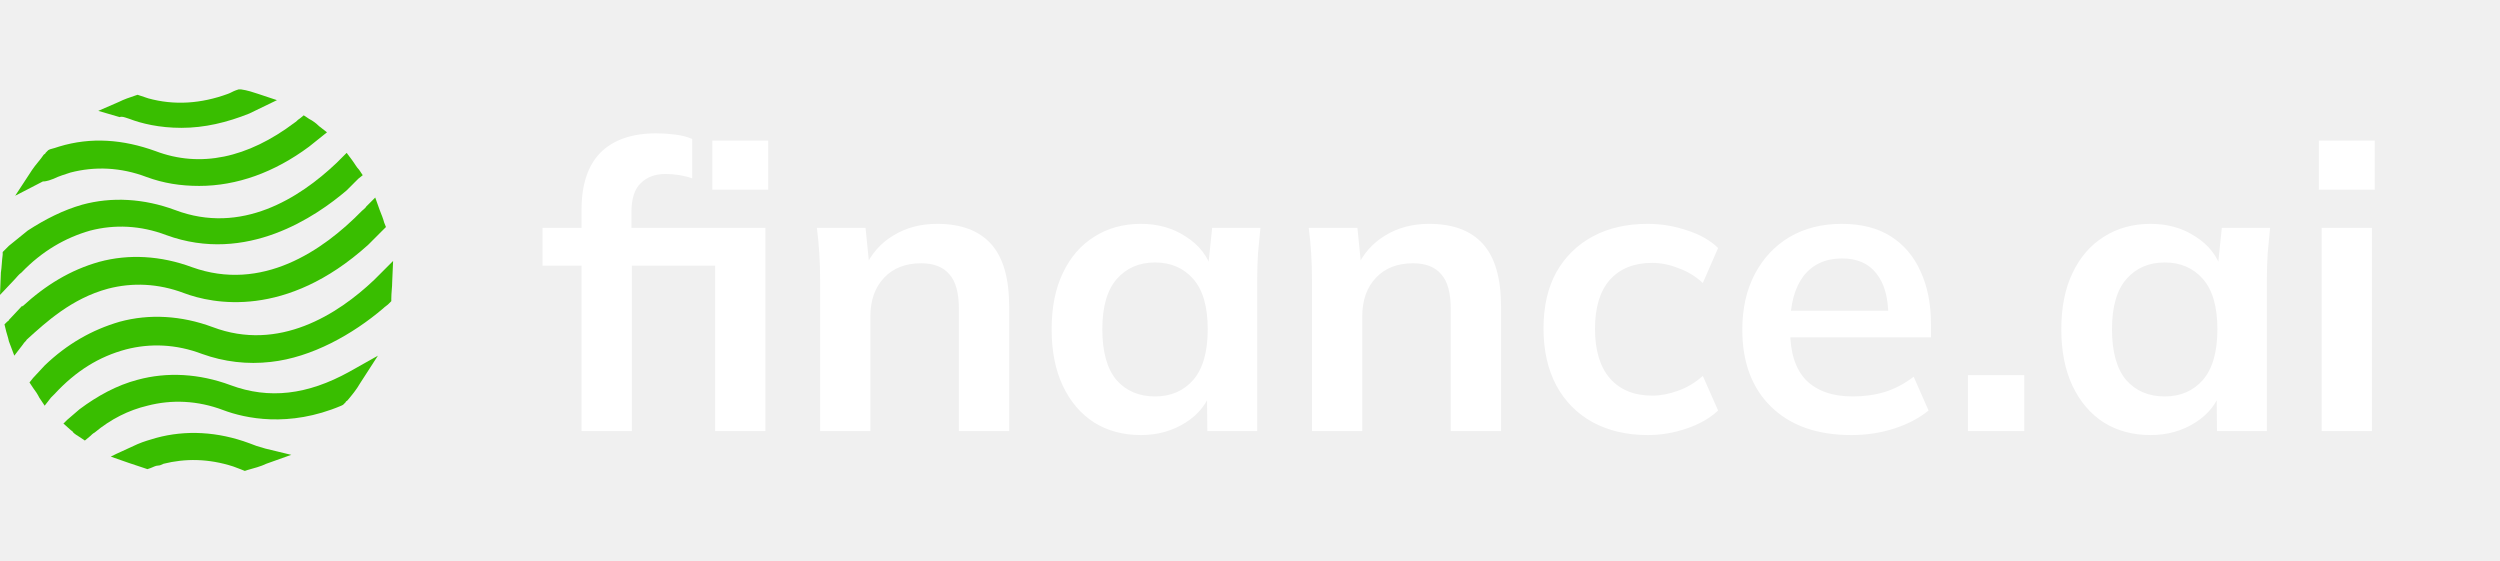
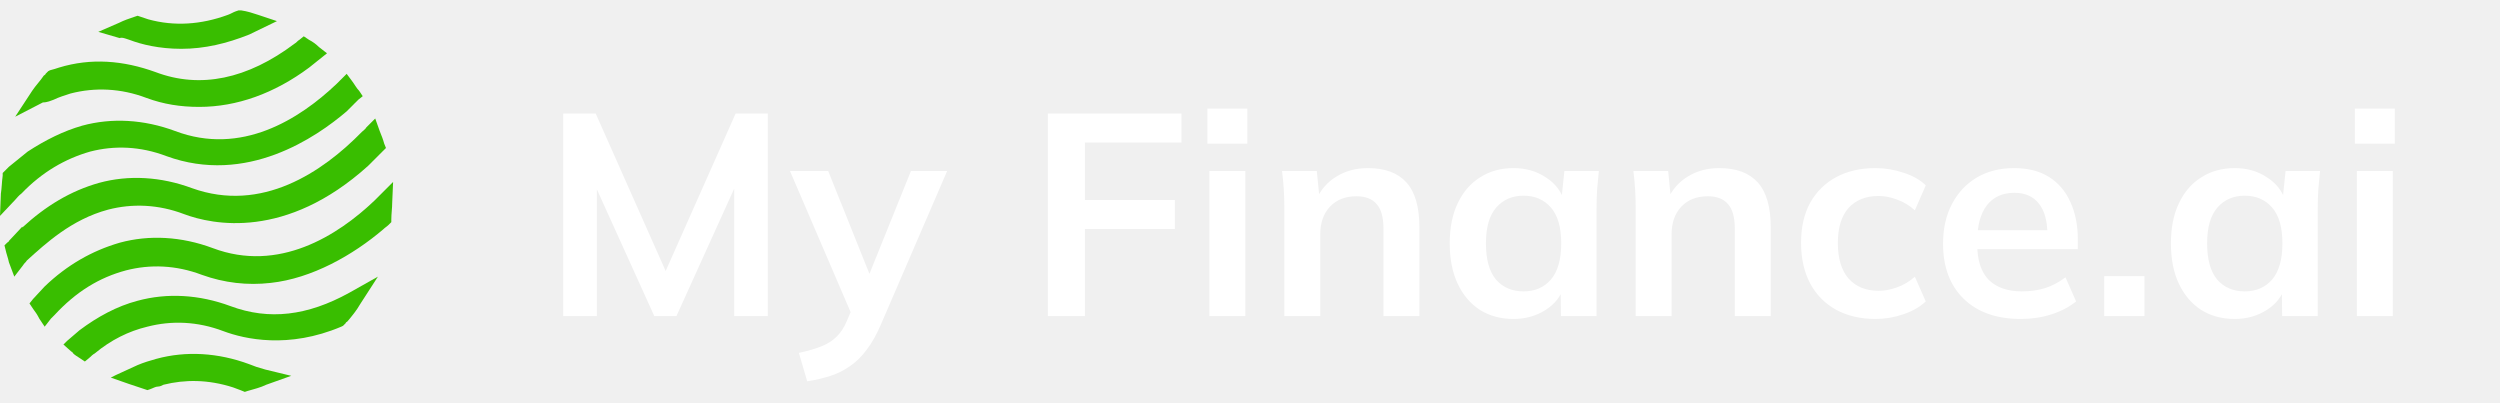
- <svg xmlns="http://www.w3.org/2000/svg" width="174" height="39" viewBox="0 0 174 39" fill="none">
-   <path d="M16.043 26.806C13.867 25.998 11.628 25.874 9.576 26.433C8.146 26.806 6.778 27.553 5.534 28.485L4.664 29.232L4.415 29.48L4.975 29.978C5.037 29.978 5.037 30.04 5.099 30.102C5.223 30.226 5.348 30.289 5.534 30.413L5.907 30.662L6.28 30.351C6.343 30.289 6.467 30.164 6.591 30.102C7.711 29.169 8.954 28.547 10.26 28.237C11.939 27.801 13.742 27.863 15.546 28.547C17.038 29.107 20.085 29.791 23.754 28.237L23.878 28.174L24.064 27.988C24.064 27.926 24.127 27.926 24.189 27.863C24.5 27.49 24.811 27.117 25.059 26.682L26.303 24.754L24.313 25.874C21.391 27.49 18.717 27.801 16.043 26.806Z" fill="#39BE00" />
-   <path d="M7.524 20.091C9.203 19.655 11.006 19.718 12.809 20.401C14.799 21.148 19.898 22.205 25.619 17.044L26.551 16.111L26.613 16.049L26.862 15.8L26.738 15.489C26.676 15.24 26.551 14.93 26.427 14.619L26.116 13.748L25.494 14.37C25.432 14.494 25.308 14.556 25.183 14.681C22.447 17.479 18.219 20.339 13.369 18.598C11.192 17.79 8.954 17.666 6.902 18.225C4.912 18.785 3.171 19.842 1.554 21.334V21.272L0.621 22.267C0.621 22.329 0.559 22.329 0.497 22.391L0.311 22.578L0.373 22.827C0.435 23.137 0.559 23.448 0.621 23.759L0.995 24.754L1.616 23.946C1.679 23.822 1.803 23.759 1.865 23.635C3.171 22.453 4.974 20.775 7.524 20.091Z" fill="#39BE00" />
-   <path d="M1.492 18.971C2.923 17.479 4.539 16.546 6.28 16.049C7.959 15.614 9.763 15.676 11.566 16.36C17.162 18.412 22.012 15.054 24.127 13.251L24.935 12.442L25.246 12.194L24.997 11.821C24.811 11.634 24.686 11.385 24.5 11.137L24.127 10.639L23.691 11.074C23.629 11.137 23.505 11.261 23.443 11.323C20.831 13.81 16.789 16.36 12.188 14.619C10.011 13.81 7.773 13.686 5.721 14.246C4.415 14.619 3.171 15.241 1.928 16.049L0.622 17.106C0.497 17.23 0.435 17.293 0.311 17.417L0.187 17.541V17.728C0.124 18.163 0.124 18.598 0.062 18.971L0 20.526L1.057 19.407C1.181 19.282 1.306 19.096 1.492 18.971Z" fill="#39BE00" />
-   <path d="M17.847 31.035L17.722 31.408L17.847 31.035C17.66 30.973 17.536 30.91 17.349 30.848C15.173 30.04 12.934 29.916 10.882 30.475C10.447 30.6 10.012 30.724 9.576 30.91L8.084 31.595L7.711 31.781L8.955 32.216C9.328 32.341 9.701 32.465 10.074 32.589L10.26 32.652L10.447 32.589C10.633 32.527 10.82 32.403 11.007 32.403C11.131 32.403 11.255 32.341 11.38 32.279C12.872 31.905 14.489 31.905 16.23 32.465C16.416 32.527 16.541 32.589 16.727 32.652L17.038 32.776L17.225 32.714C17.66 32.589 18.157 32.465 18.531 32.279L20.272 31.657L18.468 31.221C18.282 31.159 18.033 31.097 17.847 31.035Z" fill="#39BE00" />
-   <path d="M27.36 18.163L26.427 19.096C26.303 19.22 26.178 19.345 26.054 19.469C23.505 21.894 19.401 24.506 14.799 22.765C12.623 21.956 10.384 21.832 8.332 22.392C6.404 22.951 4.663 23.946 3.109 25.438L2.3 26.309L2.052 26.62L2.3 26.993C2.487 27.242 2.611 27.428 2.736 27.677L3.109 28.236L3.544 27.677C3.606 27.615 3.731 27.49 3.793 27.428C5.285 25.811 6.902 24.817 8.767 24.319C10.446 23.884 12.25 23.946 14.053 24.63C15.607 25.19 17.224 25.376 18.841 25.19C21.701 24.879 24.562 23.262 26.676 21.459C26.8 21.334 26.924 21.272 27.049 21.148L27.235 20.961V20.775C27.235 20.402 27.298 19.966 27.298 19.593L27.36 18.163Z" fill="#39BE00" />
-   <path d="M3.73 12.442L3.544 12.069L3.73 12.442C4.104 12.256 4.539 12.131 4.912 12.007C6.591 11.572 8.394 11.634 10.197 12.318C11.379 12.753 12.56 12.94 13.866 12.94C16.478 12.94 19.089 12.007 21.515 10.204L22.447 9.458L22.758 9.209L22.198 8.774C22.012 8.587 21.763 8.4 21.515 8.276L21.141 8.027L20.831 8.276C20.706 8.338 20.644 8.463 20.52 8.525C17.224 11.012 13.928 11.696 10.819 10.515C8.581 9.706 6.342 9.52 4.104 10.204C3.917 10.266 3.73 10.328 3.482 10.39L3.357 10.452L3.171 10.639C3.171 10.701 3.109 10.701 3.046 10.763C2.798 11.136 2.487 11.447 2.238 11.82L1.057 13.624L2.984 12.629C3.295 12.629 3.544 12.504 3.73 12.442Z" fill="#39BE00" />
-   <path d="M8.83 8.214L9.016 8.276C9.825 8.587 11.068 8.898 12.623 8.898C14.239 8.898 15.794 8.525 17.349 7.903L19.276 6.97L17.97 6.535C17.597 6.411 17.224 6.286 16.789 6.224H16.602L16.416 6.286C16.229 6.348 16.043 6.473 15.856 6.535C13.991 7.219 12.125 7.343 10.322 6.846C10.136 6.784 9.949 6.722 9.762 6.659L9.576 6.597L9.389 6.659C9.016 6.784 8.643 6.908 8.27 7.095L6.84 7.716L8.332 8.152C8.457 8.09 8.643 8.152 8.83 8.214Z" fill="#39BE00" />
-   <path d="M40.476 30V18.492H37.76V15.86H41.456L40.476 16.756V14.6C40.476 12.845 40.915 11.52 41.792 10.624C42.688 9.728 43.986 9.28 45.684 9.28C46.095 9.28 46.524 9.308 46.972 9.364C47.439 9.42 47.84 9.523 48.176 9.672V12.416C47.934 12.323 47.644 12.248 47.308 12.192C46.972 12.136 46.645 12.108 46.328 12.108C45.6 12.108 45.022 12.323 44.592 12.752C44.163 13.163 43.948 13.835 43.948 14.768V16.476L43.444 15.86H53.272V30H49.772V18.492H43.976V30H40.476ZM49.576 13.2V9.784H53.468V13.2H49.576ZM57.079 30V19.388C57.079 18.809 57.06 18.221 57.023 17.624C56.986 17.027 56.929 16.439 56.855 15.86H60.243L60.523 18.66H60.187C60.635 17.671 61.297 16.915 62.175 16.392C63.052 15.851 64.07 15.58 65.227 15.58C66.888 15.58 68.139 16.047 68.979 16.98C69.819 17.913 70.239 19.369 70.239 21.348V30H66.739V21.516C66.739 20.377 66.515 19.565 66.067 19.08C65.638 18.576 64.984 18.324 64.107 18.324C63.024 18.324 62.166 18.66 61.531 19.332C60.896 20.004 60.579 20.9 60.579 22.02V30H57.079ZM79.41 30.28C78.178 30.28 77.095 29.991 76.162 29.412C75.229 28.815 74.501 27.965 73.978 26.864C73.455 25.763 73.194 24.447 73.194 22.916C73.194 21.385 73.455 20.079 73.978 18.996C74.501 17.895 75.229 17.055 76.162 16.476C77.095 15.879 78.178 15.58 79.41 15.58C80.605 15.58 81.65 15.879 82.546 16.476C83.461 17.055 84.067 17.839 84.366 18.828H84.058L84.366 15.86H87.726C87.67 16.439 87.614 17.027 87.558 17.624C87.521 18.221 87.502 18.809 87.502 19.388V30H84.03L84.002 27.088H84.338C84.039 28.059 83.433 28.833 82.518 29.412C81.603 29.991 80.567 30.28 79.41 30.28ZM80.39 27.592C81.491 27.592 82.378 27.209 83.05 26.444C83.722 25.66 84.058 24.484 84.058 22.916C84.058 21.348 83.722 20.181 83.05 19.416C82.378 18.651 81.491 18.268 80.39 18.268C79.289 18.268 78.402 18.651 77.73 19.416C77.058 20.181 76.722 21.348 76.722 22.916C76.722 24.484 77.049 25.66 77.702 26.444C78.374 27.209 79.27 27.592 80.39 27.592ZM91.313 30V19.388C91.313 18.809 91.294 18.221 91.257 17.624C91.22 17.027 91.164 16.439 91.089 15.86H94.477L94.757 18.66H94.421C94.869 17.671 95.532 16.915 96.409 16.392C97.287 15.851 98.304 15.58 99.461 15.58C101.123 15.58 102.373 16.047 103.213 16.98C104.053 17.913 104.473 19.369 104.473 21.348V30H100.973V21.516C100.973 20.377 100.749 19.565 100.301 19.08C99.872 18.576 99.219 18.324 98.341 18.324C97.258 18.324 96.4 18.66 95.765 19.332C95.13 20.004 94.813 20.9 94.813 22.02V30H91.313ZM114.68 30.28C113.224 30.28 111.946 29.981 110.844 29.384C109.762 28.787 108.922 27.937 108.324 26.836C107.727 25.716 107.428 24.391 107.428 22.86C107.428 21.329 107.727 20.023 108.324 18.94C108.94 17.857 109.79 17.027 110.872 16.448C111.955 15.869 113.224 15.58 114.68 15.58C115.614 15.58 116.519 15.729 117.396 16.028C118.292 16.308 119.02 16.719 119.58 17.26L118.516 19.696C118.012 19.229 117.443 18.884 116.808 18.66C116.192 18.417 115.586 18.296 114.988 18.296C113.738 18.296 112.758 18.688 112.048 19.472C111.358 20.256 111.012 21.395 111.012 22.888C111.012 24.381 111.358 25.529 112.048 26.332C112.758 27.135 113.738 27.536 114.988 27.536C115.567 27.536 116.164 27.424 116.78 27.2C117.415 26.976 117.994 26.631 118.516 26.164L119.58 28.572C119.002 29.113 118.264 29.533 117.368 29.832C116.491 30.131 115.595 30.28 114.68 30.28ZM128.852 30.28C126.482 30.28 124.624 29.627 123.28 28.32C121.936 27.013 121.264 25.221 121.264 22.944C121.264 21.469 121.554 20.181 122.132 19.08C122.711 17.979 123.514 17.12 124.54 16.504C125.586 15.888 126.799 15.58 128.18 15.58C129.543 15.58 130.682 15.869 131.596 16.448C132.511 17.027 133.202 17.839 133.668 18.884C134.154 19.929 134.396 21.152 134.396 22.552V23.476H124.092V21.628H131.904L131.428 22.02C131.428 20.713 131.148 19.715 130.588 19.024C130.047 18.333 129.254 17.988 128.208 17.988C127.051 17.988 126.155 18.399 125.52 19.22C124.904 20.041 124.596 21.189 124.596 22.664V23.028C124.596 24.559 124.97 25.707 125.716 26.472C126.482 27.219 127.555 27.592 128.936 27.592C129.739 27.592 130.486 27.489 131.176 27.284C131.886 27.06 132.558 26.705 133.192 26.22L134.228 28.572C133.556 29.113 132.754 29.533 131.82 29.832C130.887 30.131 129.898 30.28 128.852 30.28ZM136.968 30V26.108H140.888V30H136.968ZM149.683 30.28C148.451 30.28 147.369 29.991 146.435 29.412C145.502 28.815 144.774 27.965 144.251 26.864C143.729 25.763 143.467 24.447 143.467 22.916C143.467 21.385 143.729 20.079 144.251 18.996C144.774 17.895 145.502 17.055 146.435 16.476C147.369 15.879 148.451 15.58 149.683 15.58C150.878 15.58 151.923 15.879 152.819 16.476C153.734 17.055 154.341 17.839 154.639 18.828H154.331L154.639 15.86H157.999C157.943 16.439 157.887 17.027 157.831 17.624C157.794 18.221 157.775 18.809 157.775 19.388V30H154.303L154.275 27.088H154.611C154.313 28.059 153.706 28.833 152.791 29.412C151.877 29.991 150.841 30.28 149.683 30.28ZM150.663 27.592C151.765 27.592 152.651 27.209 153.323 26.444C153.995 25.66 154.331 24.484 154.331 22.916C154.331 21.348 153.995 20.181 153.323 19.416C152.651 18.651 151.765 18.268 150.663 18.268C149.562 18.268 148.675 18.651 148.003 19.416C147.331 20.181 146.995 21.348 146.995 22.916C146.995 24.484 147.322 25.66 147.975 26.444C148.647 27.209 149.543 27.592 150.663 27.592ZM161.587 30V15.86H165.087V30H161.587ZM161.391 13.2V9.784H165.283V13.2H161.391Z" fill="white" />
+ <svg xmlns="http://www.w3.org/2000/svg" width="174" height="28" viewBox="0 0 174 28" fill="none">
+   <path d="M16.043 21.306C13.867 20.498 11.628 20.374 9.576 20.933C8.146 21.306 6.778 22.052 5.534 22.985L4.664 23.731L4.415 23.98L4.974 24.478C5.037 24.478 5.037 24.54 5.099 24.602C5.223 24.726 5.348 24.788 5.534 24.913L5.907 25.162L6.28 24.851C6.342 24.788 6.467 24.664 6.591 24.602C7.71 23.669 8.954 23.047 10.26 22.736C11.939 22.301 13.742 22.363 15.545 23.047C17.038 23.607 20.085 24.291 23.753 22.736L23.878 22.674L24.064 22.488C24.064 22.426 24.127 22.426 24.189 22.363C24.5 21.99 24.811 21.617 25.059 21.182L26.303 19.254L24.313 20.374C21.39 21.99 18.717 22.301 16.043 21.306Z" fill="#39BE00" />
+   <path d="M7.524 14.591C9.203 14.155 11.006 14.218 12.809 14.902C14.799 15.648 19.898 16.705 25.619 11.544L26.552 10.611L26.614 10.549L26.863 10.3L26.738 9.989C26.676 9.741 26.552 9.43 26.427 9.119L26.116 8.248L25.494 8.87C25.432 8.994 25.308 9.057 25.184 9.181C22.448 11.979 18.219 14.839 13.369 13.098C11.193 12.29 8.954 12.166 6.902 12.725C4.912 13.285 3.171 14.342 1.554 15.834V15.772L0.622 16.767C0.622 16.829 0.56 16.829 0.497 16.892L0.311 17.078L0.373 17.327C0.435 17.638 0.56 17.948 0.622 18.259L0.995 19.254L1.617 18.446C1.679 18.322 1.803 18.259 1.865 18.135C3.171 16.954 4.974 15.275 7.524 14.591Z" fill="#39BE00" />
+   <path d="M1.492 13.471C2.923 11.979 4.539 11.046 6.28 10.549C7.959 10.114 9.763 10.176 11.566 10.86C17.162 12.912 22.012 9.554 24.127 7.751L24.935 6.942L25.246 6.694L24.997 6.321C24.811 6.134 24.686 5.885 24.5 5.637L24.127 5.139L23.691 5.574C23.629 5.637 23.505 5.761 23.443 5.823C20.831 8.31 16.789 10.86 12.188 9.119C10.011 8.31 7.773 8.186 5.721 8.746C4.415 9.119 3.171 9.741 1.928 10.549L0.622 11.606C0.497 11.73 0.435 11.793 0.311 11.917L0.187 12.041V12.228C0.124 12.663 0.124 13.098 0.062 13.471L0 15.026L1.057 13.907C1.181 13.782 1.306 13.596 1.492 13.471Z" fill="#39BE00" />
+   <path d="M17.846 25.535L17.722 25.908L17.846 25.535C17.66 25.473 17.535 25.41 17.349 25.348C15.172 24.54 12.934 24.415 10.882 24.975C10.447 25.099 10.011 25.224 9.576 25.41L8.084 26.094L7.711 26.281L8.954 26.716C9.327 26.84 9.7 26.965 10.073 27.089L10.26 27.151L10.447 27.089C10.633 27.027 10.82 26.903 11.006 26.903C11.131 26.903 11.255 26.84 11.379 26.778C12.872 26.405 14.488 26.405 16.23 26.965C16.416 27.027 16.54 27.089 16.727 27.151L17.038 27.276L17.224 27.214C17.66 27.089 18.157 26.965 18.53 26.778L20.271 26.157L18.468 25.721C18.282 25.659 18.033 25.597 17.846 25.535Z" fill="#39BE00" />
+   <path d="M27.36 12.663L26.427 13.596C26.303 13.72 26.179 13.845 26.054 13.969C23.505 16.394 19.401 19.006 14.799 17.265C12.623 16.456 10.384 16.332 8.332 16.892C6.405 17.451 4.664 18.446 3.109 19.938L2.301 20.809L2.052 21.12L2.301 21.493C2.487 21.742 2.612 21.928 2.736 22.177L3.109 22.736L3.544 22.177C3.607 22.115 3.731 21.99 3.793 21.928C5.285 20.311 6.902 19.317 8.768 18.819C10.447 18.384 12.25 18.446 14.053 19.13C15.608 19.69 17.224 19.876 18.841 19.69C21.701 19.379 24.562 17.762 26.676 15.959C26.8 15.834 26.925 15.772 27.049 15.648L27.236 15.461V15.275C27.236 14.902 27.298 14.466 27.298 14.093L27.36 12.663Z" fill="#39BE00" />
+   <path d="M3.731 6.942L3.544 6.569L3.731 6.942C4.104 6.756 4.539 6.631 4.912 6.507C6.591 6.072 8.395 6.134 10.198 6.818C11.379 7.253 12.561 7.44 13.867 7.44C16.478 7.44 19.09 6.507 21.515 4.704L22.448 3.958L22.759 3.709L22.199 3.274C22.012 3.087 21.764 2.901 21.515 2.776L21.142 2.527L20.831 2.776C20.706 2.838 20.644 2.963 20.52 3.025C17.224 5.512 13.929 6.196 10.82 5.015C8.581 4.206 6.343 4.02 4.104 4.704C3.917 4.766 3.731 4.828 3.482 4.89L3.358 4.953L3.171 5.139C3.171 5.201 3.109 5.201 3.047 5.263C2.798 5.637 2.487 5.947 2.239 6.321L1.057 8.124L2.985 7.129C3.296 7.129 3.544 7.005 3.731 6.942Z" fill="#39BE00" />
+   <path d="M8.83 2.714L9.016 2.776C9.825 3.087 11.068 3.398 12.623 3.398C14.24 3.398 15.794 3.025 17.349 2.403L19.276 1.47L17.971 1.035C17.597 0.911 17.224 0.786 16.789 0.724H16.602L16.416 0.786C16.229 0.849 16.043 0.973 15.856 1.035C13.991 1.719 12.125 1.843 10.322 1.346C10.136 1.284 9.949 1.222 9.763 1.159L9.576 1.097L9.389 1.159C9.016 1.284 8.643 1.408 8.27 1.595L6.84 2.217L8.332 2.652C8.457 2.59 8.643 2.652 8.83 2.714Z" fill="#39BE00" />
+   <path d="M39.2 22V7.9H41.46L46.64 19.56H46.02L51.2 7.9H53.44V22H51.1V11.54H51.82L47.08 22H45.54L40.8 11.54H41.54V22H39.2ZM56.182 26.54L55.602 24.56C56.229 24.427 56.756 24.273 57.182 24.1C57.609 23.927 57.962 23.7 58.242 23.42C58.522 23.14 58.756 22.78 58.942 22.34L59.442 21.16L59.382 22.14L54.982 11.9H57.642L60.802 19.78H60.222L63.402 11.9H65.922L61.322 22.56C61.016 23.28 60.682 23.873 60.322 24.34C59.962 24.82 59.576 25.2 59.162 25.48C58.749 25.773 58.296 26 57.802 26.16C57.309 26.32 56.769 26.447 56.182 26.54ZM72.93 22V7.9H82.23V9.92H75.51V13.92H81.77V15.94H75.51V22H72.93ZM84.175 22V11.9H86.675V22H84.175ZM84.035 10V7.56H86.815V10H84.035ZM89.39 22V14.42C89.39 14.007 89.377 13.587 89.35 13.16C89.323 12.733 89.283 12.313 89.23 11.9H91.65L91.85 13.9H91.61C91.93 13.193 92.403 12.653 93.03 12.28C93.657 11.893 94.383 11.7 95.21 11.7C96.397 11.7 97.29 12.033 97.89 12.7C98.49 13.367 98.79 14.407 98.79 15.82V22H96.29V15.94C96.29 15.127 96.13 14.547 95.81 14.2C95.503 13.84 95.037 13.66 94.41 13.66C93.637 13.66 93.023 13.9 92.57 14.38C92.117 14.86 91.89 15.5 91.89 16.3V22H89.39ZM105.341 22.2C104.461 22.2 103.688 21.993 103.021 21.58C102.354 21.153 101.834 20.547 101.461 19.76C101.088 18.973 100.901 18.033 100.901 16.94C100.901 15.847 101.088 14.913 101.461 14.14C101.834 13.353 102.354 12.753 103.021 12.34C103.688 11.913 104.461 11.7 105.341 11.7C106.194 11.7 106.941 11.913 107.581 12.34C108.234 12.753 108.668 13.313 108.881 14.02H108.661L108.881 11.9H111.281C111.241 12.313 111.201 12.733 111.161 13.16C111.134 13.587 111.121 14.007 111.121 14.42V22H108.641L108.621 19.92H108.861C108.648 20.613 108.214 21.167 107.561 21.58C106.908 21.993 106.168 22.2 105.341 22.2ZM106.041 20.28C106.828 20.28 107.461 20.007 107.941 19.46C108.421 18.9 108.661 18.06 108.661 16.94C108.661 15.82 108.421 14.987 107.941 14.44C107.461 13.893 106.828 13.62 106.041 13.62C105.254 13.62 104.621 13.893 104.141 14.44C103.661 14.987 103.421 15.82 103.421 16.94C103.421 18.06 103.654 18.9 104.121 19.46C104.601 20.007 105.241 20.28 106.041 20.28ZM113.843 22V14.42C113.843 14.007 113.83 13.587 113.803 13.16C113.777 12.733 113.737 12.313 113.683 11.9H116.103L116.303 13.9H116.063C116.383 13.193 116.857 12.653 117.483 12.28C118.11 11.893 118.837 11.7 119.663 11.7C120.85 11.7 121.743 12.033 122.343 12.7C122.943 13.367 123.243 14.407 123.243 15.82V22H120.743V15.94C120.743 15.127 120.583 14.547 120.263 14.2C119.957 13.84 119.49 13.66 118.863 13.66C118.09 13.66 117.477 13.9 117.023 14.38C116.57 14.86 116.343 15.5 116.343 16.3V22H113.843ZM130.534 22.2C129.494 22.2 128.581 21.987 127.794 21.56C127.021 21.133 126.421 20.527 125.994 19.74C125.567 18.94 125.354 17.993 125.354 16.9C125.354 15.807 125.567 14.873 125.994 14.1C126.434 13.327 127.041 12.733 127.814 12.32C128.587 11.907 129.494 11.7 130.534 11.7C131.201 11.7 131.847 11.807 132.474 12.02C133.114 12.22 133.634 12.513 134.034 12.9L133.274 14.64C132.914 14.307 132.507 14.06 132.054 13.9C131.614 13.727 131.181 13.64 130.754 13.64C129.861 13.64 129.161 13.92 128.654 14.48C128.161 15.04 127.914 15.853 127.914 16.92C127.914 17.987 128.161 18.807 128.654 19.38C129.161 19.953 129.861 20.24 130.754 20.24C131.167 20.24 131.594 20.16 132.034 20C132.487 19.84 132.901 19.593 133.274 19.26L134.034 20.98C133.621 21.367 133.094 21.667 132.454 21.88C131.827 22.093 131.187 22.2 130.534 22.2ZM140.657 22.2C138.963 22.2 137.637 21.733 136.677 20.8C135.717 19.867 135.237 18.587 135.237 16.96C135.237 15.907 135.443 14.987 135.857 14.2C136.27 13.413 136.843 12.8 137.577 12.36C138.323 11.92 139.19 11.7 140.177 11.7C141.15 11.7 141.963 11.907 142.617 12.32C143.27 12.733 143.763 13.313 144.097 14.06C144.443 14.807 144.617 15.68 144.617 16.68V17.34H137.257V16.02H142.837L142.497 16.3C142.497 15.367 142.297 14.653 141.897 14.16C141.51 13.667 140.943 13.42 140.197 13.42C139.37 13.42 138.73 13.713 138.277 14.3C137.837 14.887 137.617 15.707 137.617 16.76V17.02C137.617 18.113 137.883 18.933 138.417 19.48C138.963 20.013 139.73 20.28 140.717 20.28C141.29 20.28 141.823 20.207 142.317 20.06C142.823 19.9 143.303 19.647 143.757 19.3L144.497 20.98C144.017 21.367 143.443 21.667 142.777 21.88C142.11 22.093 141.403 22.2 140.657 22.2ZM146.454 22V19.22H149.254V22H146.454ZM155.536 22.2C154.656 22.2 153.883 21.993 153.216 21.58C152.55 21.153 152.03 20.547 151.656 19.76C151.283 18.973 151.096 18.033 151.096 16.94C151.096 15.847 151.283 14.913 151.656 14.14C152.03 13.353 152.55 12.753 153.216 12.34C153.883 11.913 154.656 11.7 155.536 11.7C156.39 11.7 157.136 11.913 157.776 12.34C158.43 12.753 158.863 13.313 159.076 14.02H158.856L159.076 11.9H161.476C161.436 12.313 161.396 12.733 161.356 13.16C161.33 13.587 161.316 14.007 161.316 14.42V22H158.836L158.816 19.92H159.056C158.843 20.613 158.41 21.167 157.756 21.58C157.103 21.993 156.363 22.2 155.536 22.2ZM156.236 20.28C157.023 20.28 157.656 20.007 158.136 19.46C158.616 18.9 158.856 18.06 158.856 16.94C158.856 15.82 158.616 14.987 158.136 14.44C157.656 13.893 157.023 13.62 156.236 13.62C155.45 13.62 154.816 13.893 154.336 14.44C153.856 14.987 153.616 15.82 153.616 16.94C153.616 18.06 153.85 18.9 154.316 19.46C154.796 20.007 155.436 20.28 156.236 20.28ZM164.039 22V11.9H166.539V22H164.039ZM163.899 10V7.56H166.679V10H163.899Z" fill="white" />
</svg>
